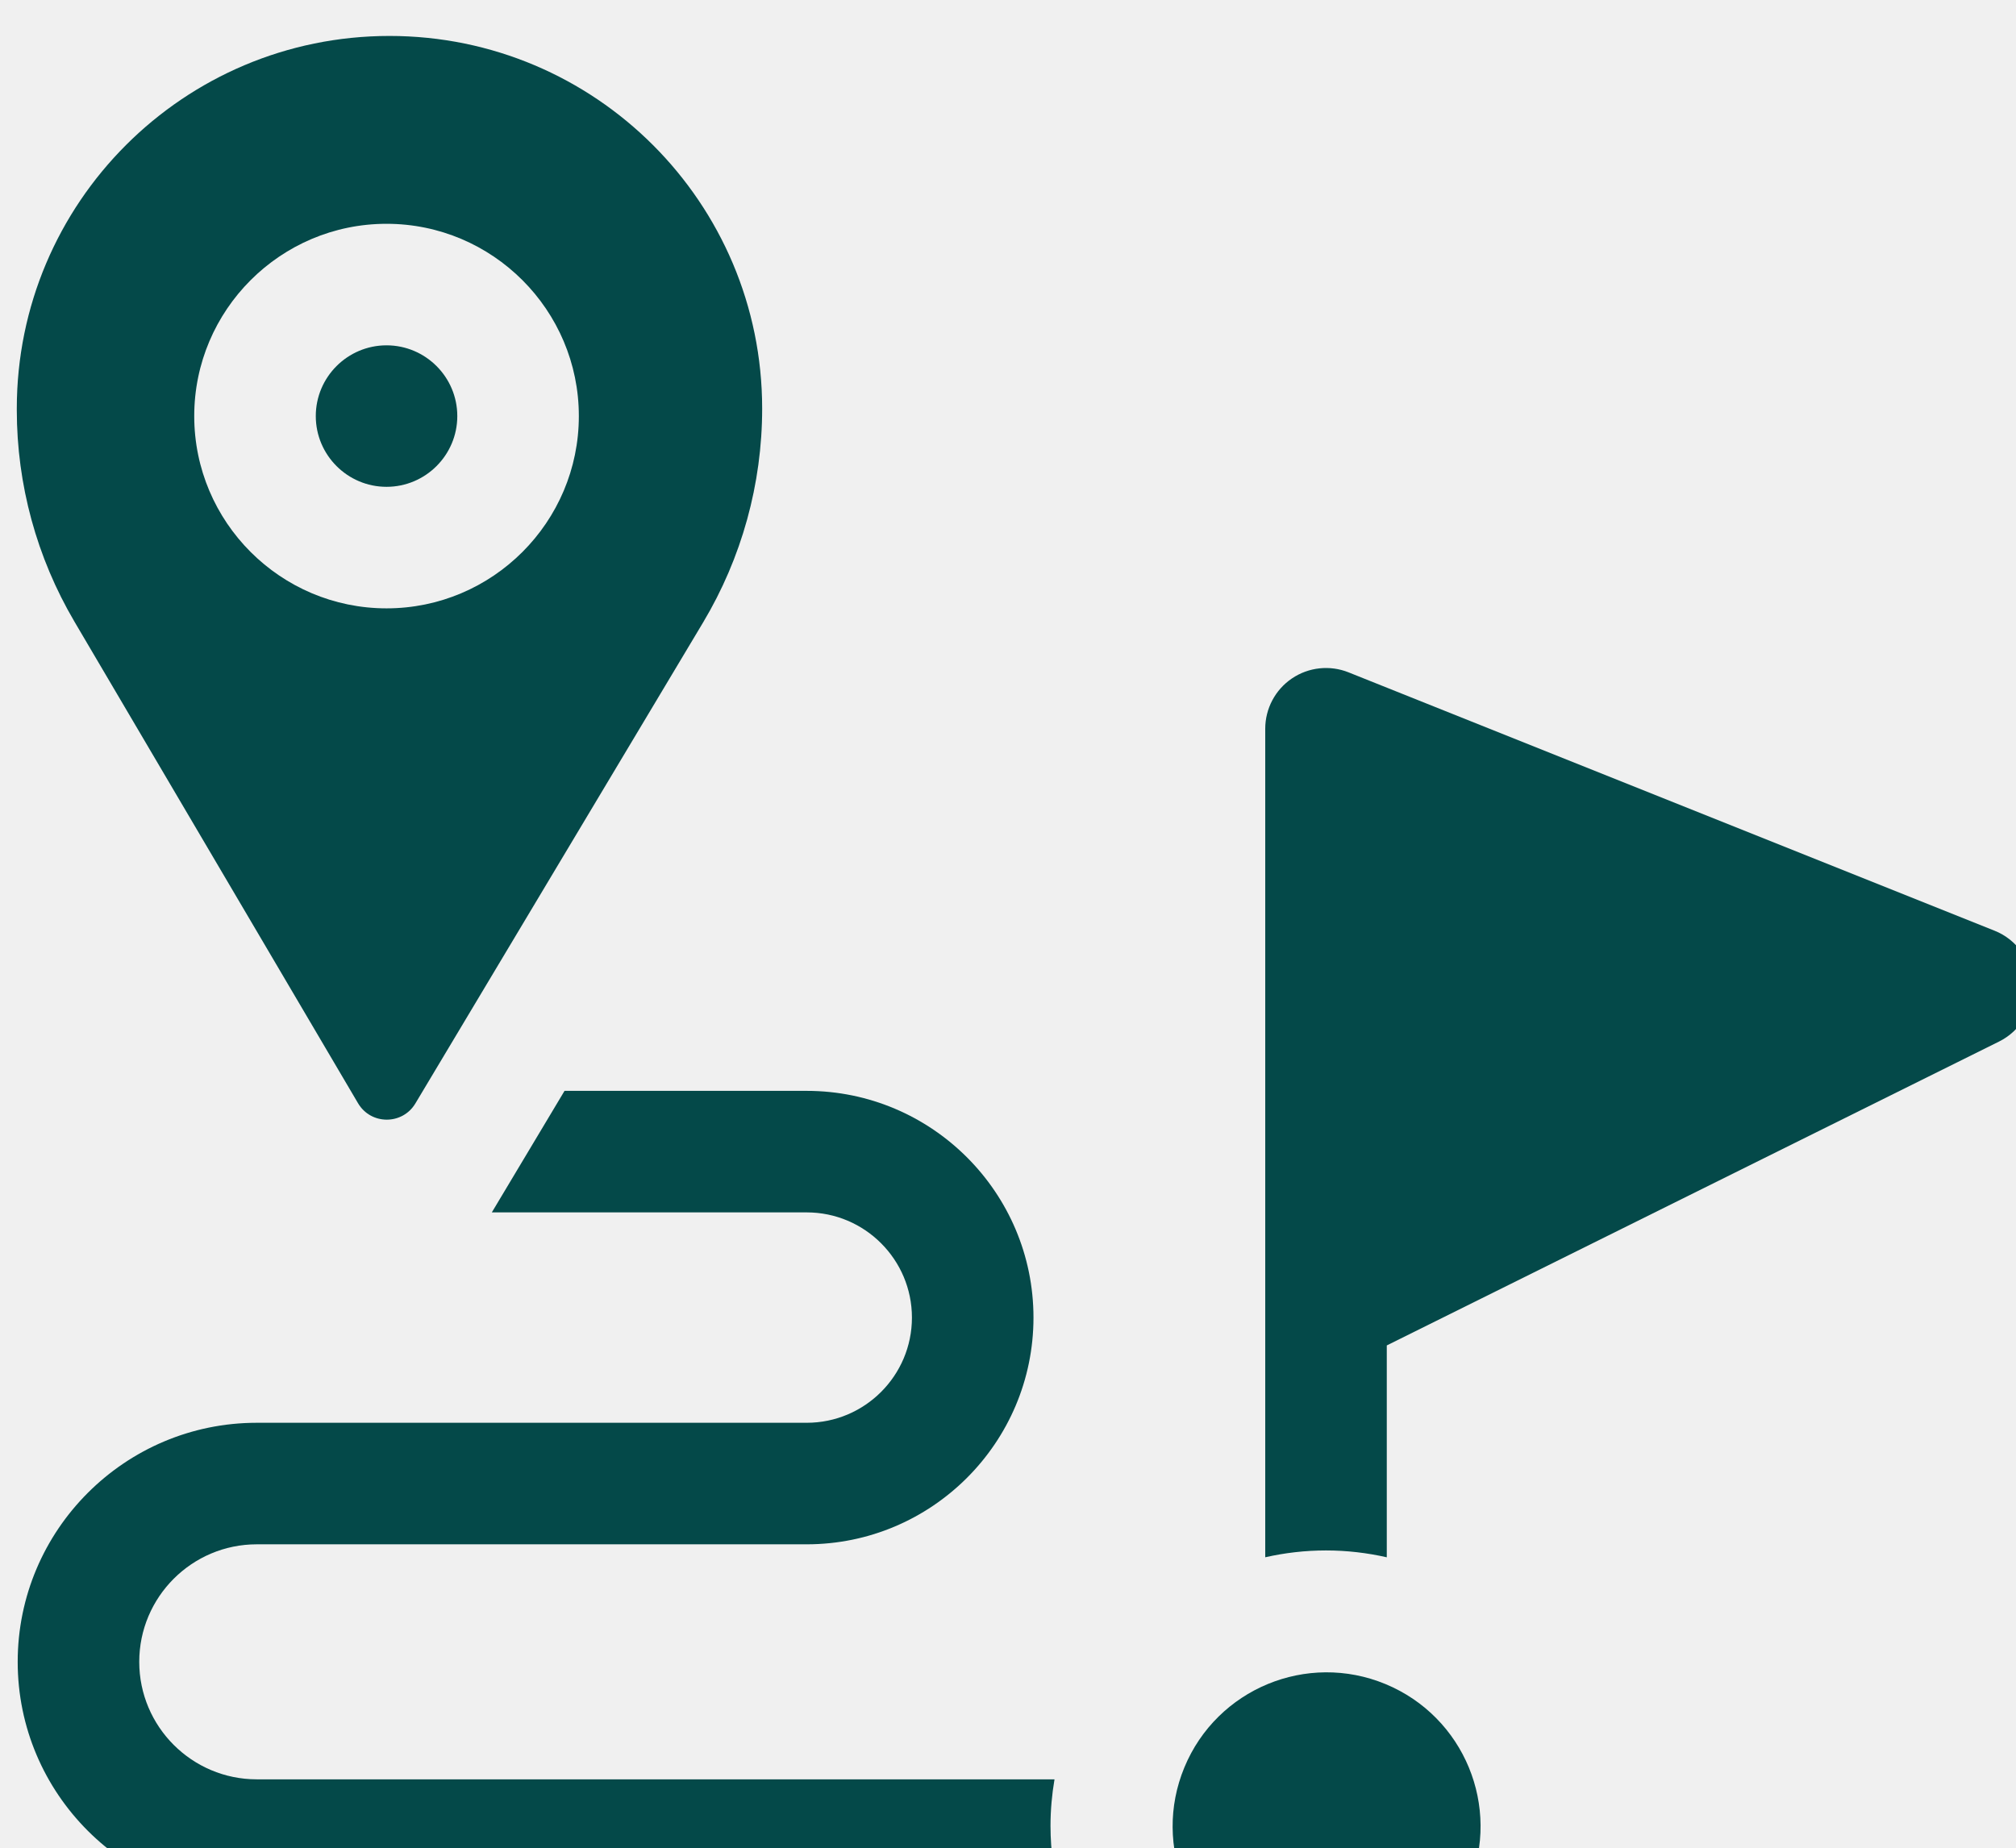
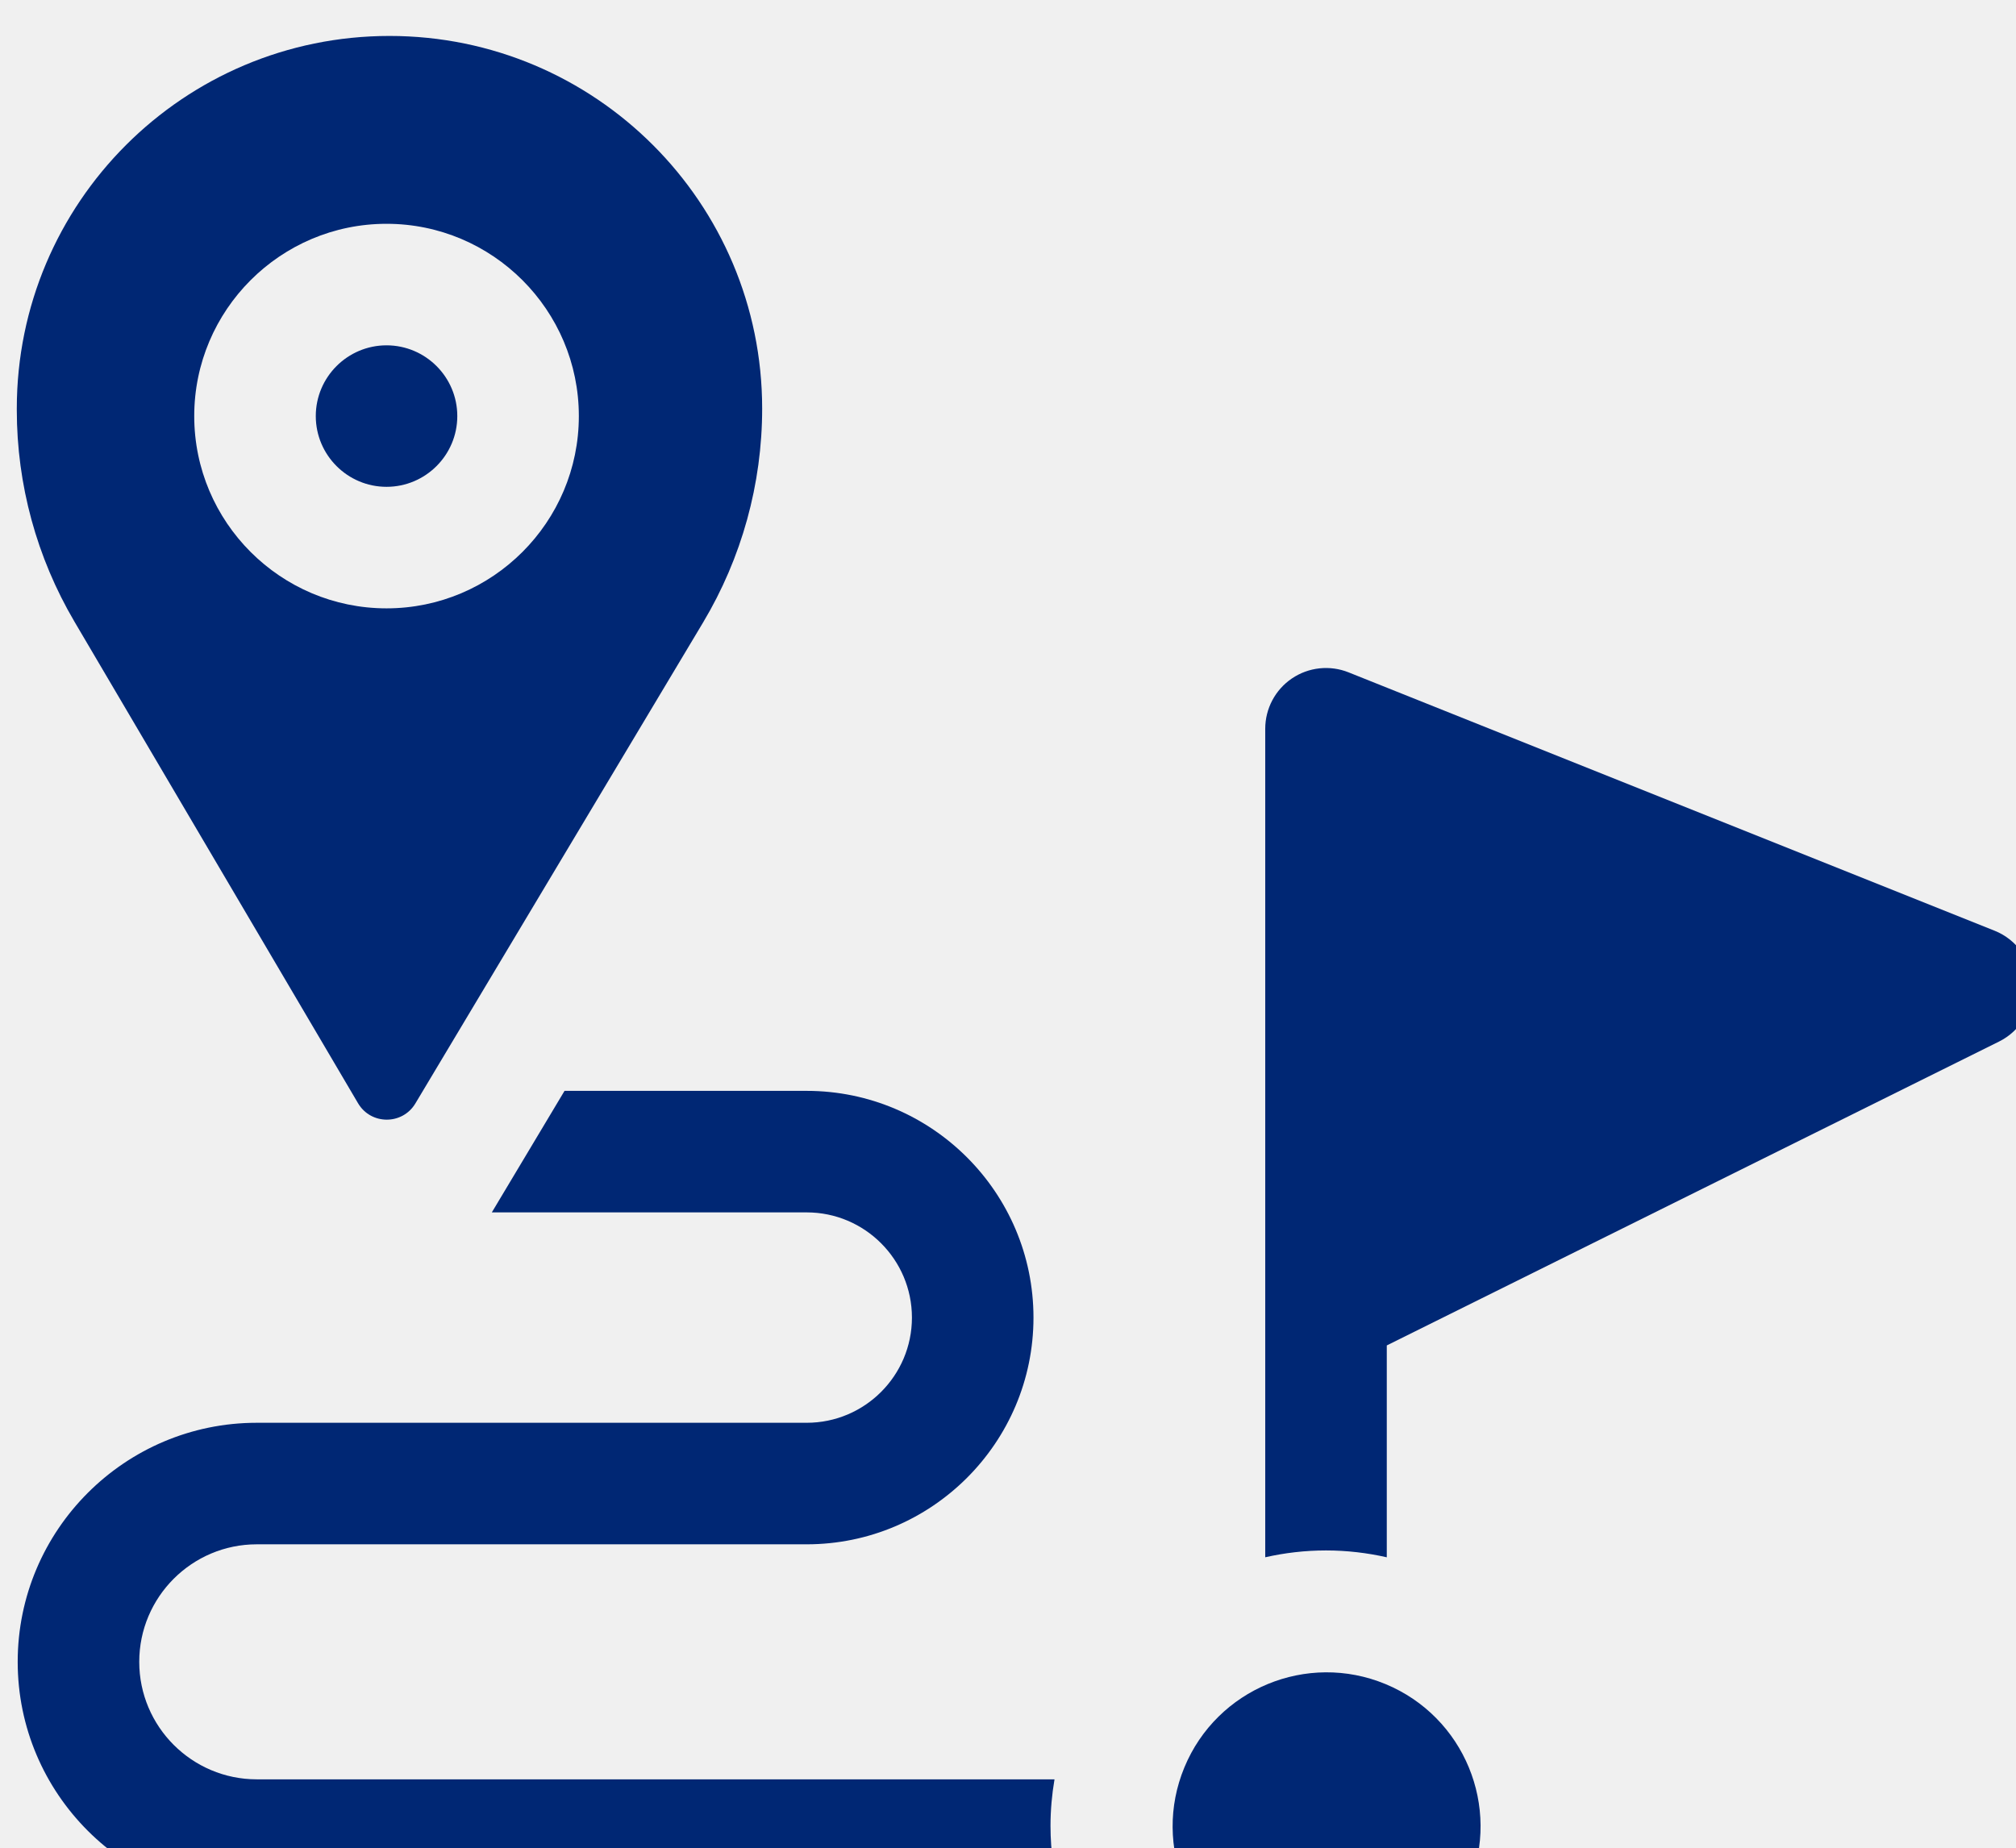
<svg xmlns="http://www.w3.org/2000/svg" width="72" height="66" viewBox="0 0 72 66" fill="none">
  <g id="destination 1" clip-path="url(#clip0_155_4505)">
    <g id="Group">
-       <path id="Vector" d="M13.805 12.335C12.412 12.335 11.278 13.469 11.278 14.862C11.278 16.255 12.412 17.389 13.805 17.389C15.198 17.389 16.332 16.255 16.332 14.862C16.332 13.469 15.198 12.335 13.805 12.335Z" fill="#044949" />
-       <path id="Vector_2" d="M52.457 67.339C53.62 64.534 52.289 61.318 49.484 60.155C46.679 58.992 43.462 60.324 42.3 63.129C41.137 65.934 42.468 69.15 45.273 70.313C48.078 71.476 51.295 70.144 52.457 67.339Z" fill="#044949" />
-       <path id="Vector_3" d="M37.518 65.219C37.518 64.652 37.569 64.098 37.661 63.557H9.17C6.856 63.557 4.973 61.674 4.973 59.36C4.973 57.045 6.856 55.162 9.17 55.162H28.811C33.277 55.162 36.91 51.529 36.91 47.064C36.91 42.598 33.277 38.965 28.811 38.965H20.162L17.565 43.306H28.811C30.883 43.306 32.569 44.992 32.569 47.064C32.569 49.136 30.883 50.821 28.811 50.821H9.17C4.462 50.821 0.632 54.652 0.632 59.36C0.632 64.068 4.462 67.898 9.17 67.898H37.892C37.65 67.046 37.518 66.148 37.518 65.219Z" fill="#044949" />
-       <path id="Vector_4" d="M72.598 35.173C72.564 34.318 72.03 33.563 71.236 33.245L48.163 24.016C47.495 23.749 46.737 23.83 46.14 24.234C45.544 24.638 45.187 25.311 45.187 26.031V55.625C45.885 55.467 46.61 55.381 47.356 55.381C48.102 55.381 48.828 55.467 49.528 55.626V48.058L71.394 37.204C72.161 36.824 72.633 36.028 72.598 35.173Z" fill="#044949" />
-       <path id="Vector_5" d="M27.22 14.594C27.22 7.243 21.261 1.284 13.91 1.284C6.559 1.284 0.6 7.243 0.6 14.594V14.649C0.6 17.306 1.311 19.915 2.659 22.205L12.787 39.407C13.246 40.186 14.371 40.19 14.835 39.414L25.108 22.238C26.49 19.928 27.22 17.286 27.22 14.594ZM13.805 21.73C10.018 21.73 6.937 18.649 6.937 14.862C6.937 11.075 10.018 7.994 13.805 7.994C17.592 7.994 20.673 11.075 20.673 14.862C20.673 18.649 17.592 21.73 13.805 21.73Z" fill="#044949" />
+       <path id="Vector" d="M13.805 12.335C12.412 12.335 11.278 13.469 11.278 14.862C11.278 16.255 12.412 17.389 13.805 17.389C15.198 17.389 16.332 16.255 16.332 14.862C16.332 13.469 15.198 12.335 13.805 12.335Z" fill="#002774" />
+       <path id="Vector_2" d="M52.457 67.339C53.62 64.534 52.289 61.318 49.484 60.155C46.679 58.992 43.462 60.324 42.3 63.129C41.137 65.934 42.468 69.15 45.273 70.313C48.078 71.476 51.295 70.144 52.457 67.339Z" fill="#002774" />
+       <path id="Vector_3" d="M37.518 65.219C37.518 64.652 37.569 64.098 37.661 63.557H9.17C6.856 63.557 4.973 61.674 4.973 59.36C4.973 57.045 6.856 55.162 9.17 55.162H28.811C33.277 55.162 36.91 51.529 36.91 47.064C36.91 42.598 33.277 38.965 28.811 38.965H20.162L17.565 43.306H28.811C30.883 43.306 32.569 44.992 32.569 47.064C32.569 49.136 30.883 50.821 28.811 50.821H9.17C4.462 50.821 0.632 54.652 0.632 59.36C0.632 64.068 4.462 67.898 9.17 67.898H37.892C37.65 67.046 37.518 66.148 37.518 65.219Z" fill="#002774" />
+       <path id="Vector_4" d="M72.598 35.173C72.564 34.318 72.03 33.563 71.236 33.245L48.163 24.016C47.495 23.749 46.737 23.83 46.14 24.234C45.544 24.638 45.187 25.311 45.187 26.031V55.625C45.885 55.467 46.61 55.381 47.356 55.381C48.102 55.381 48.828 55.467 49.528 55.626V48.058L71.394 37.204C72.161 36.824 72.633 36.028 72.598 35.173Z" fill="#002774" />
+       <path id="Vector_5" d="M27.22 14.594C27.22 7.243 21.261 1.284 13.91 1.284C6.559 1.284 0.6 7.243 0.6 14.594V14.649C0.6 17.306 1.311 19.915 2.659 22.205L12.787 39.407C13.246 40.186 14.371 40.19 14.835 39.414L25.108 22.238C26.49 19.928 27.22 17.286 27.22 14.594ZM13.805 21.73C10.018 21.73 6.937 18.649 6.937 14.862C6.937 11.075 10.018 7.994 13.805 7.994C17.592 7.994 20.673 11.075 20.673 14.862C20.673 18.649 17.592 21.73 13.805 21.73Z" fill="#002774" />
    </g>
  </g>
  <defs>
    <clipPath id="clip0_155_4505">
      <rect width="72" height="72" fill="white" transform="translate(0.599609)" />
    </clipPath>
  </defs>
</svg>
